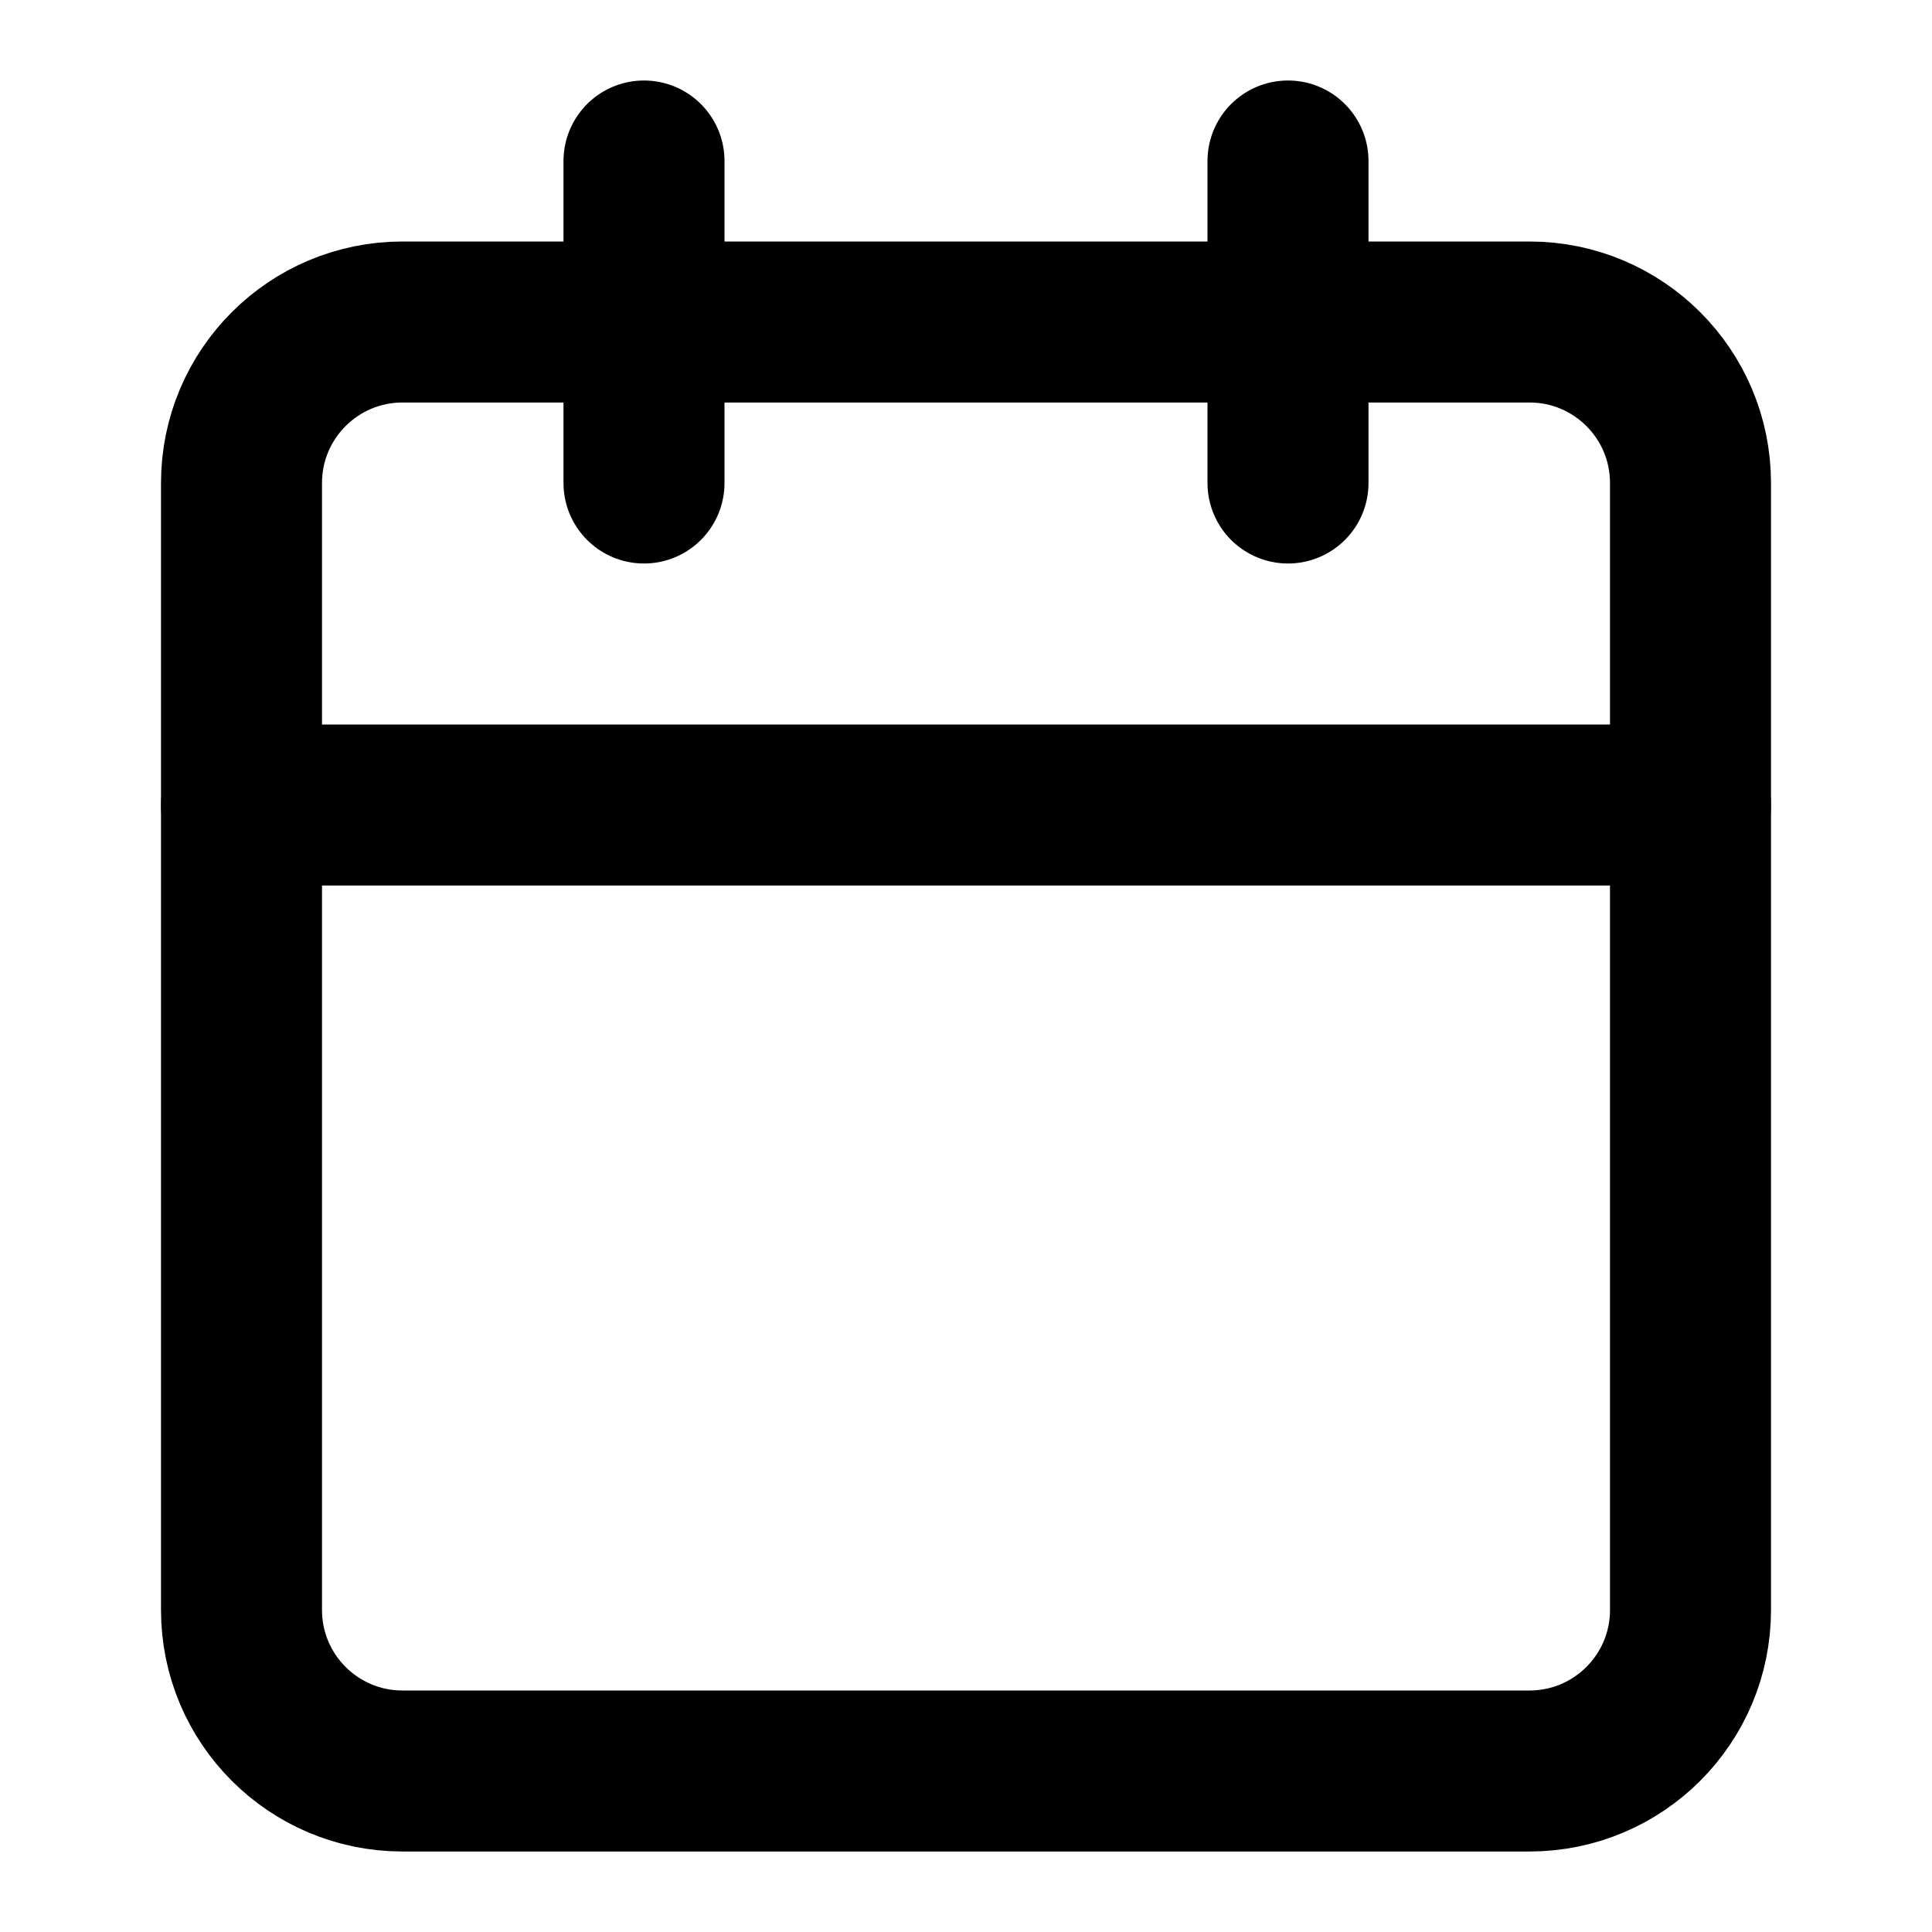
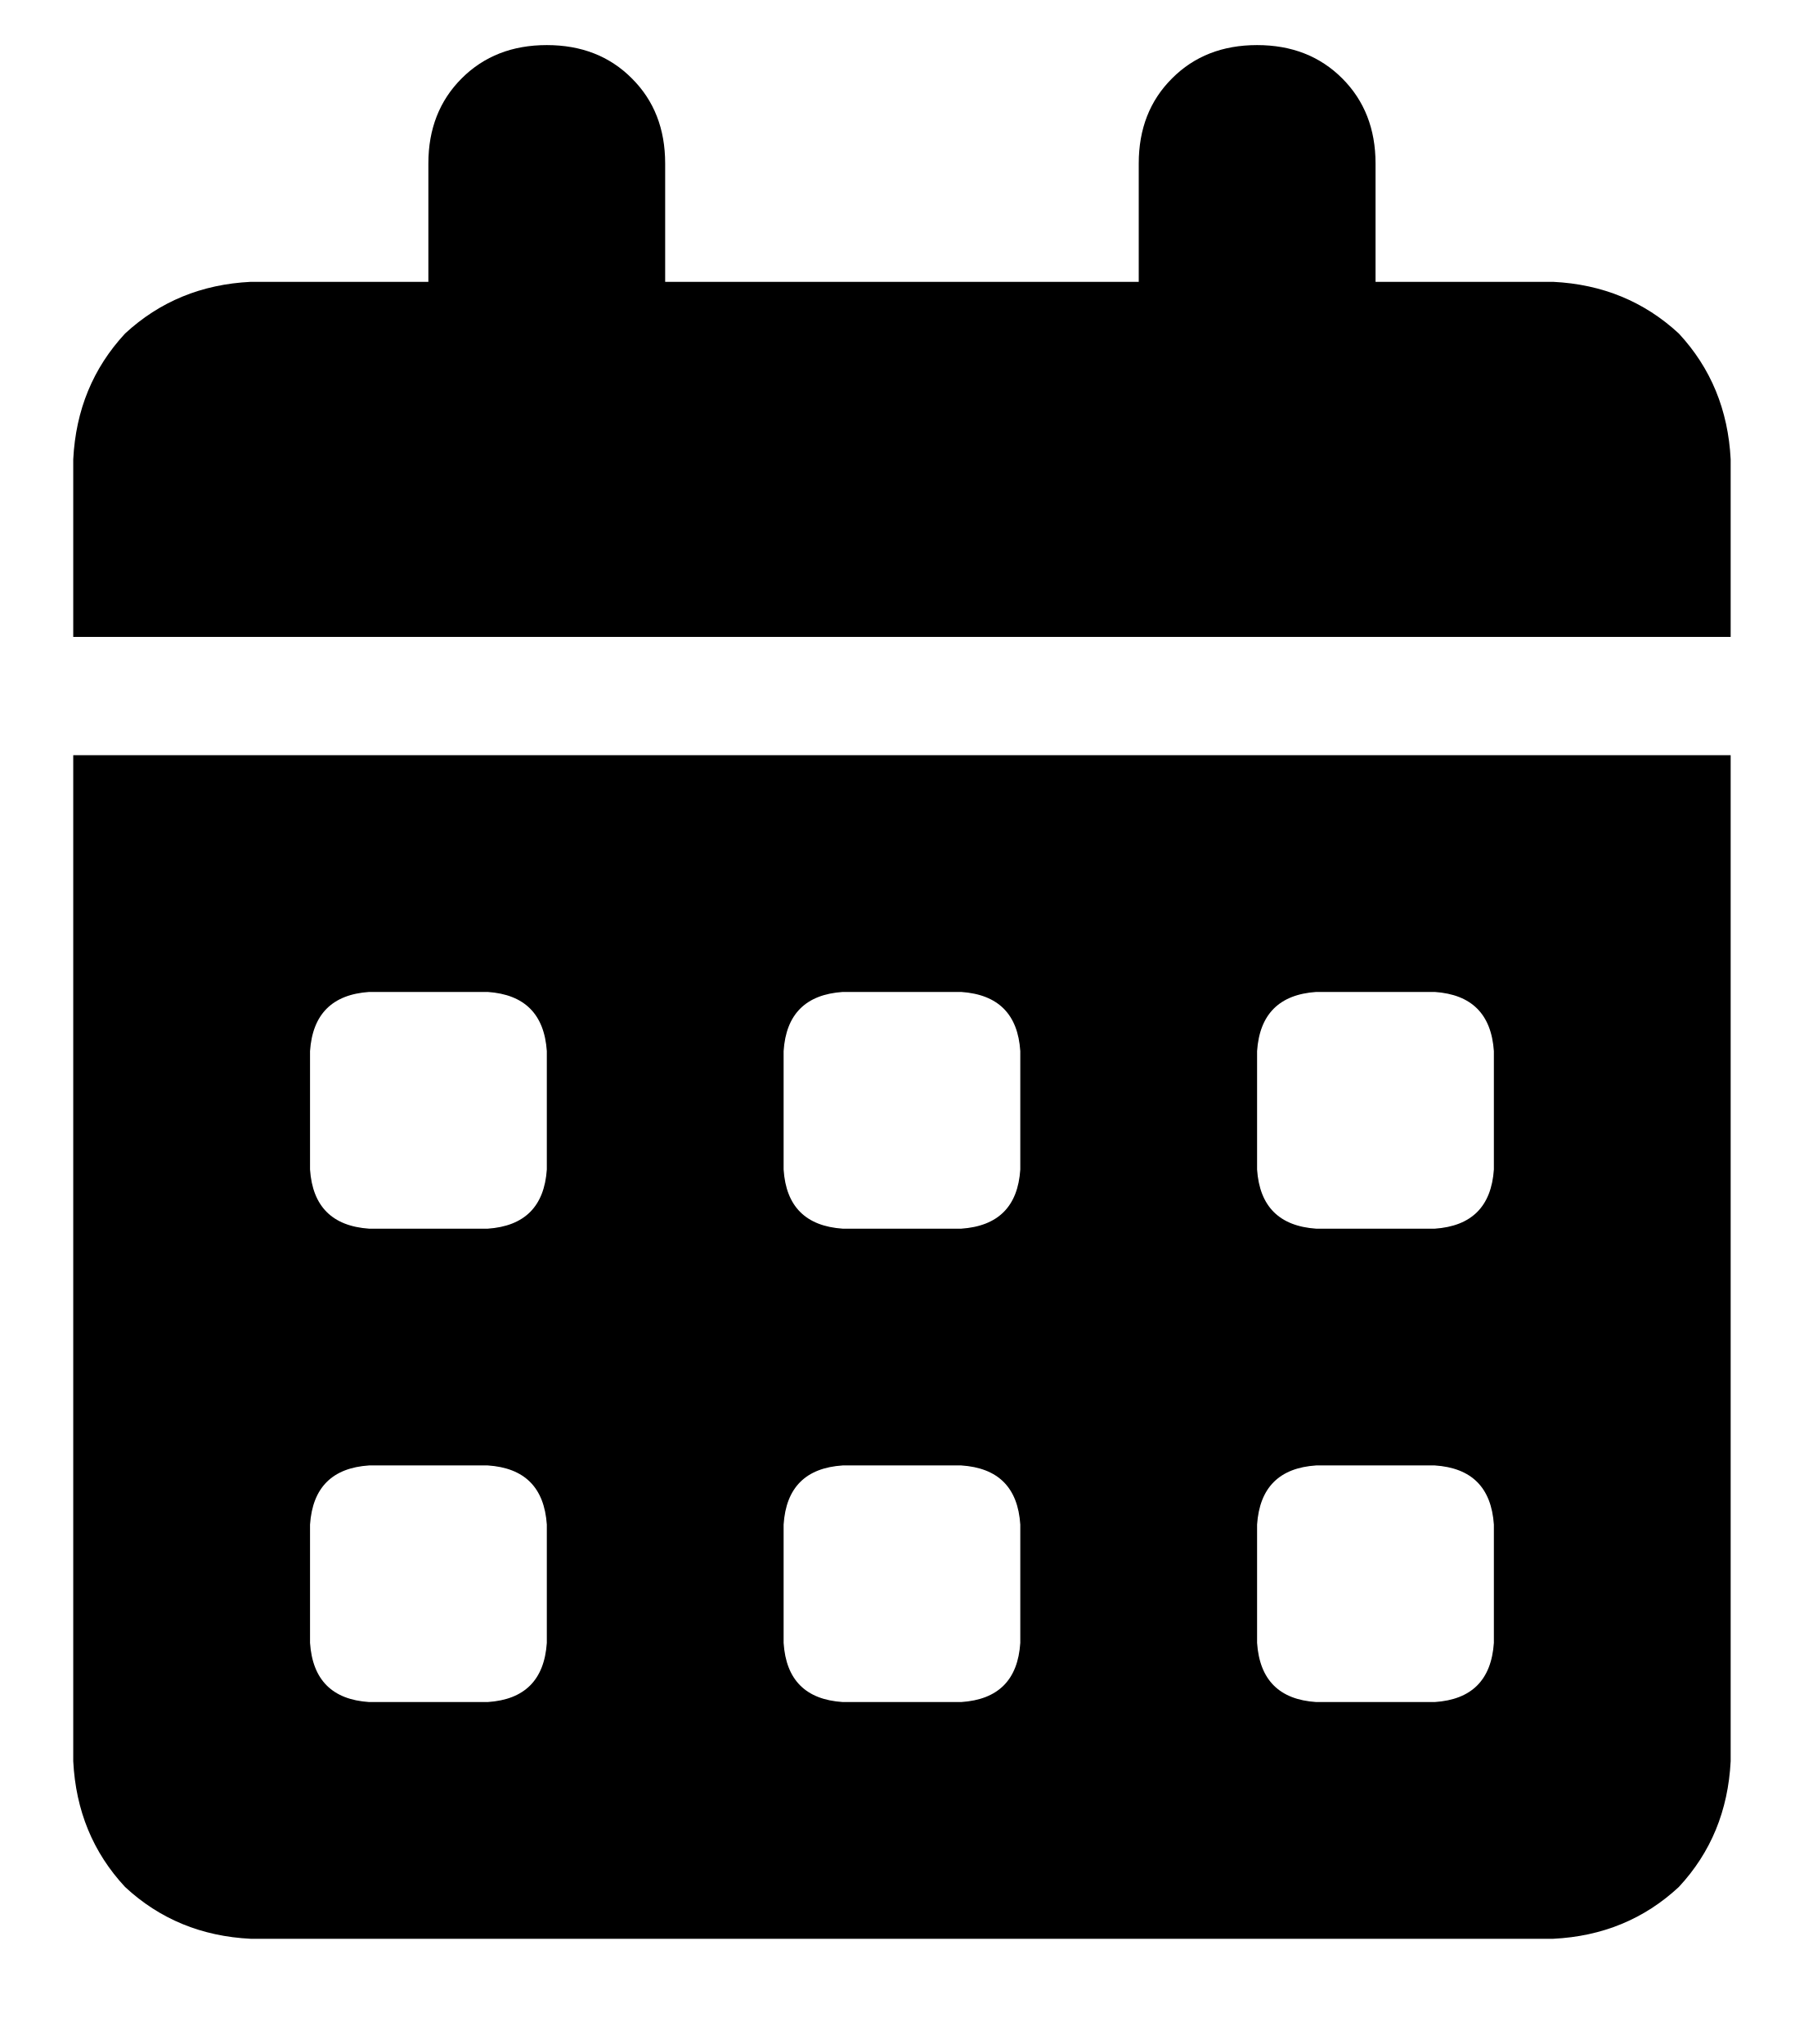
- <svg xmlns="http://www.w3.org/2000/svg" width="24" height="24" viewBox="0 0 24 24" fill="none" stroke="currentColor" stroke-width="2" stroke-linecap="round" stroke-linejoin="round" class="feather feather-calendar">
-   <rect x="3" y="4" width="18" height="18" rx="2" ry="2" />
-   <line x1="16" y1="2" x2="16" y2="6" />
-   <line x1="8" y1="2" x2="8" y2="6" />
-   <line x1="3" y1="10" x2="21" y2="10" />
+ <svg xmlns="http://www.w3.org/2000/svg" width="15" height="17" viewBox="0 0 15 17" fill="none">
+   <path d="M4.547 0.375C4.834 0.375 5.07 0.467 5.254 0.652C5.439 0.836 5.531 1.072 5.531 1.359V2.344H9.469V1.359C9.469 1.072 9.561 0.836 9.746 0.652C9.93 0.467 10.166 0.375 10.453 0.375C10.74 0.375 10.976 0.467 11.161 0.652C11.345 0.836 11.438 1.072 11.438 1.359V2.344H12.914C13.324 2.364 13.673 2.508 13.96 2.774C14.227 3.062 14.37 3.41 14.391 3.82V5.297H0.609V3.82C0.63 3.41 0.773 3.062 1.04 2.774C1.327 2.508 1.676 2.364 2.086 2.344H3.562V1.359C3.562 1.072 3.655 0.836 3.839 0.652C4.024 0.467 4.26 0.375 4.547 0.375ZM0.609 6.281H14.391V14.648C14.37 15.059 14.227 15.407 13.96 15.694C13.673 15.961 13.324 16.105 12.914 16.125H2.086C1.676 16.105 1.327 15.961 1.04 15.694C0.773 15.407 0.63 15.059 0.609 14.648V6.281ZM2.578 8.742V9.727C2.599 10.034 2.763 10.198 3.07 10.219H4.055C4.362 10.198 4.526 10.034 4.547 9.727V8.742C4.526 8.435 4.362 8.271 4.055 8.25H3.07C2.763 8.271 2.599 8.435 2.578 8.742ZM6.516 8.742V9.727C6.536 10.034 6.7 10.198 7.008 10.219H7.992C8.3 10.198 8.464 10.034 8.484 9.727V8.742C8.464 8.435 8.3 8.271 7.992 8.25H7.008C6.7 8.271 6.536 8.435 6.516 8.742ZM10.945 8.25C10.638 8.271 10.474 8.435 10.453 8.742V9.727C10.474 10.034 10.638 10.198 10.945 10.219H11.93C12.237 10.198 12.401 10.034 12.422 9.727V8.742C12.401 8.435 12.237 8.271 11.93 8.25H10.945ZM2.578 12.68V13.664C2.599 13.972 2.763 14.136 3.07 14.156H4.055C4.362 14.136 4.526 13.972 4.547 13.664V12.68C4.526 12.372 4.362 12.208 4.055 12.188H3.07C2.763 12.208 2.599 12.372 2.578 12.68ZM7.008 12.188C6.7 12.208 6.536 12.372 6.516 12.68V13.664C6.536 13.972 6.7 14.136 7.008 14.156H7.992C8.3 14.136 8.464 13.972 8.484 13.664V12.68C8.464 12.372 8.3 12.208 7.992 12.188H7.008ZM10.453 12.68V13.664C10.474 13.972 10.638 14.136 10.945 14.156H11.93C12.237 14.136 12.401 13.972 12.422 13.664V12.68C12.401 12.372 12.237 12.208 11.93 12.188H10.945C10.638 12.208 10.474 12.372 10.453 12.68Z" fill="currentColor" />
</svg>
